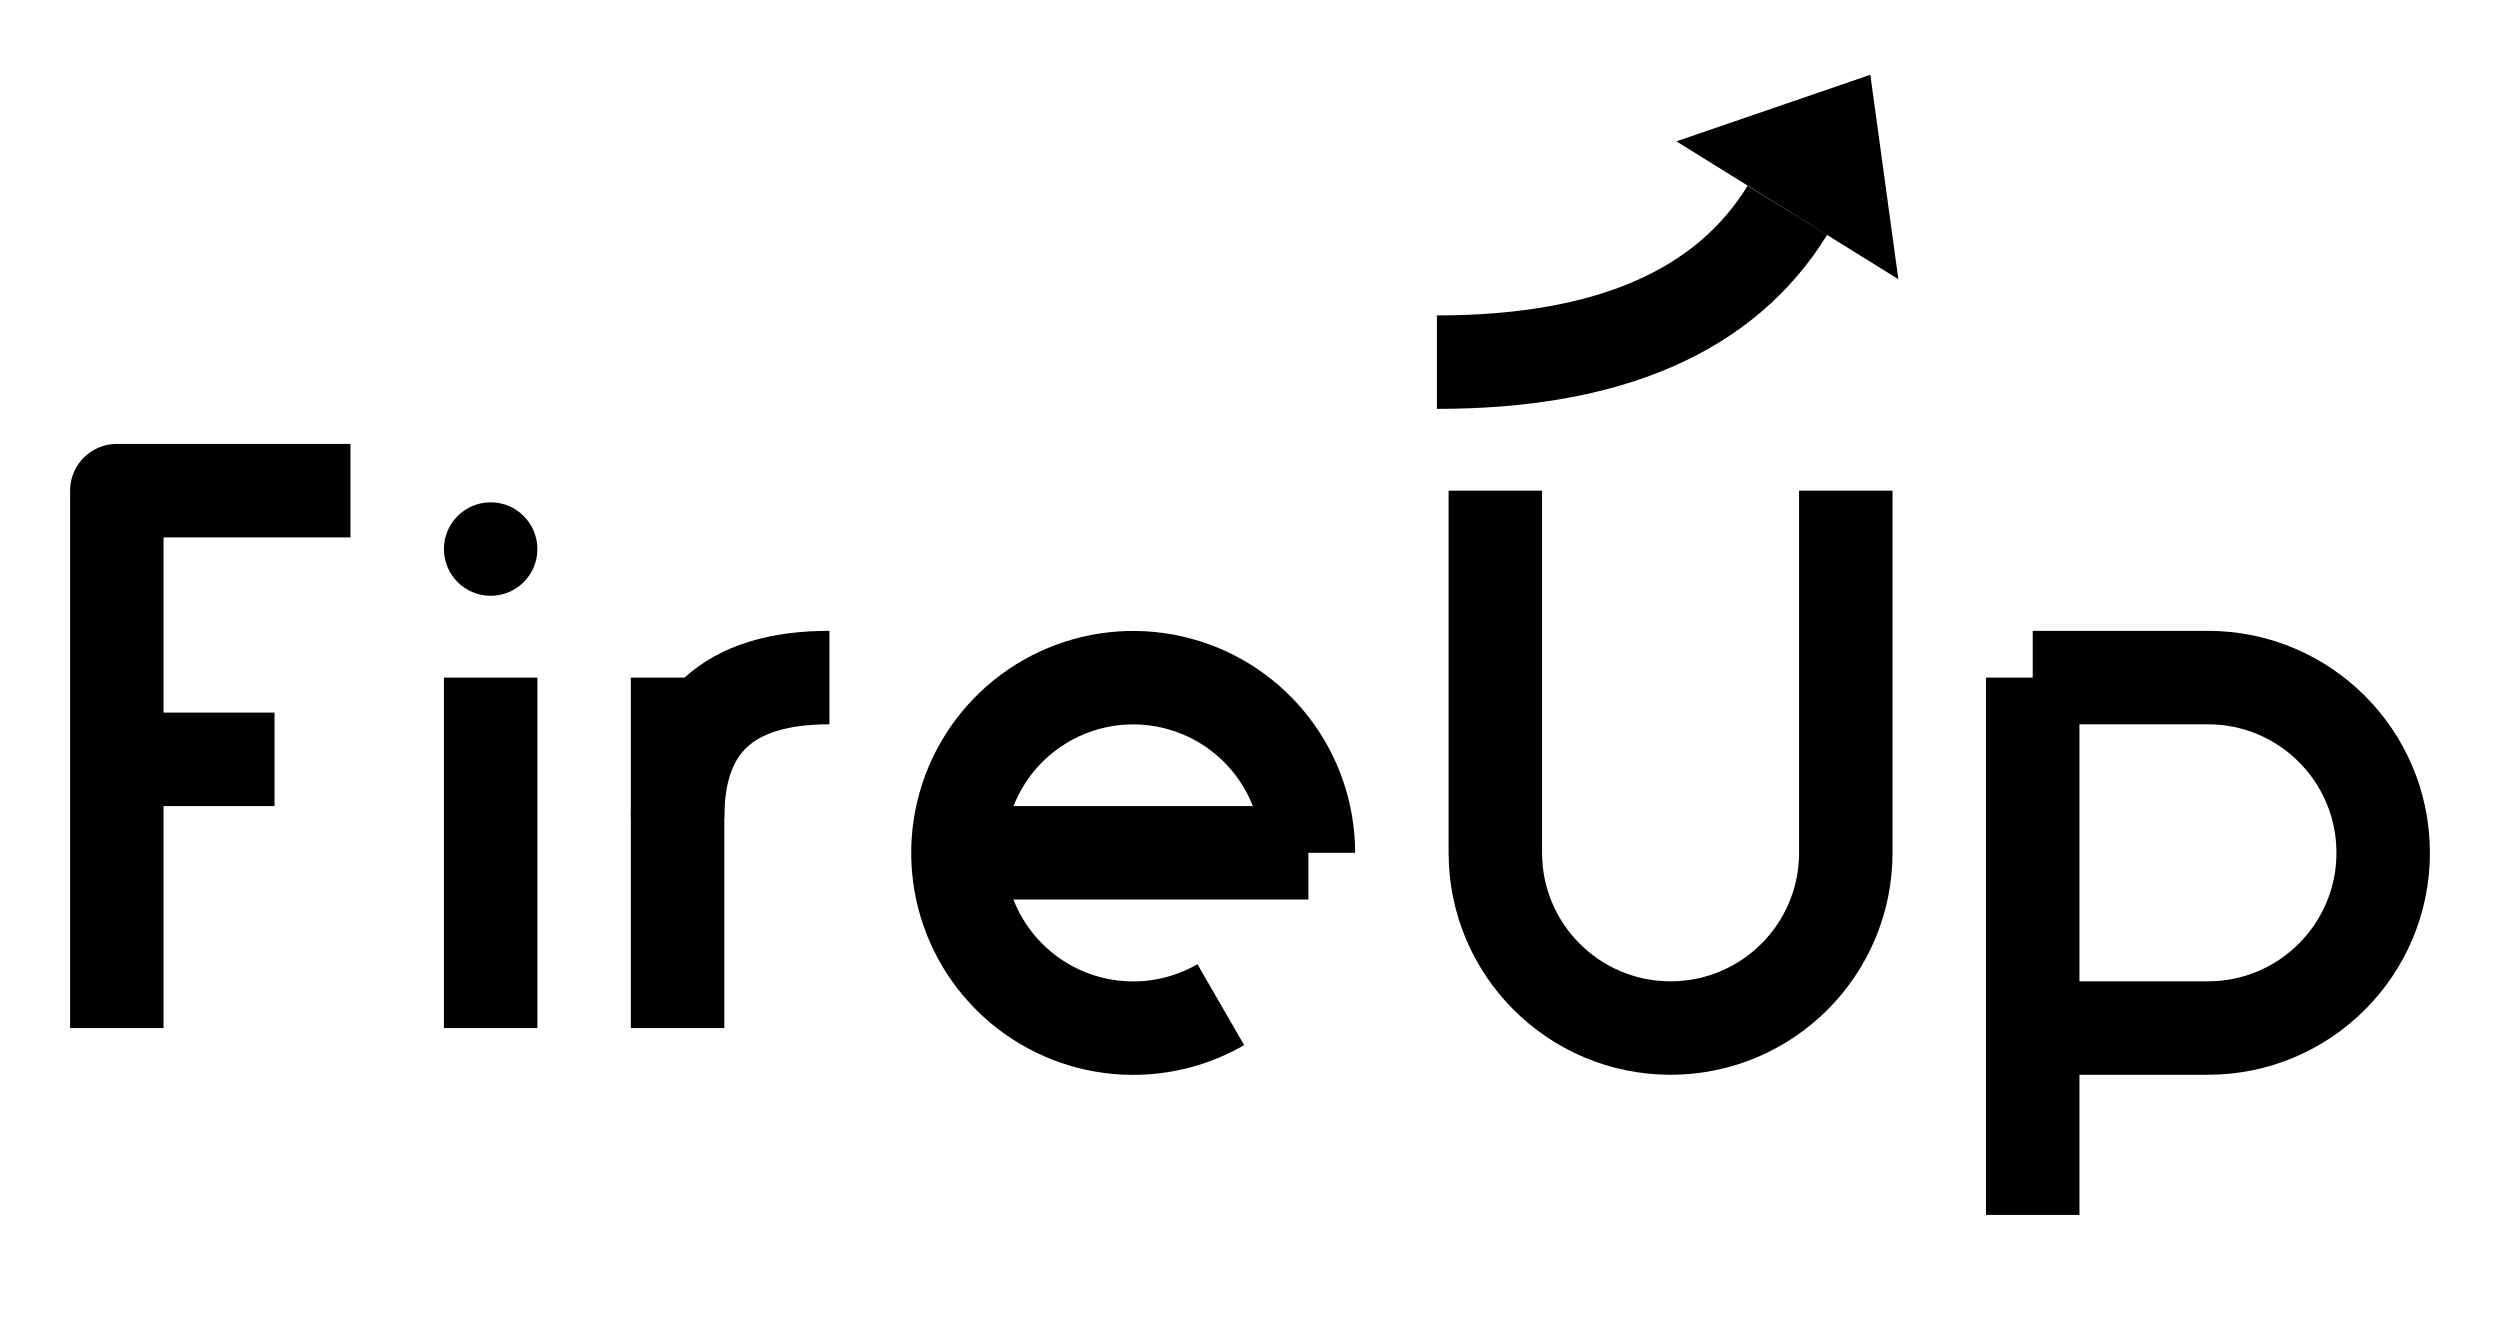
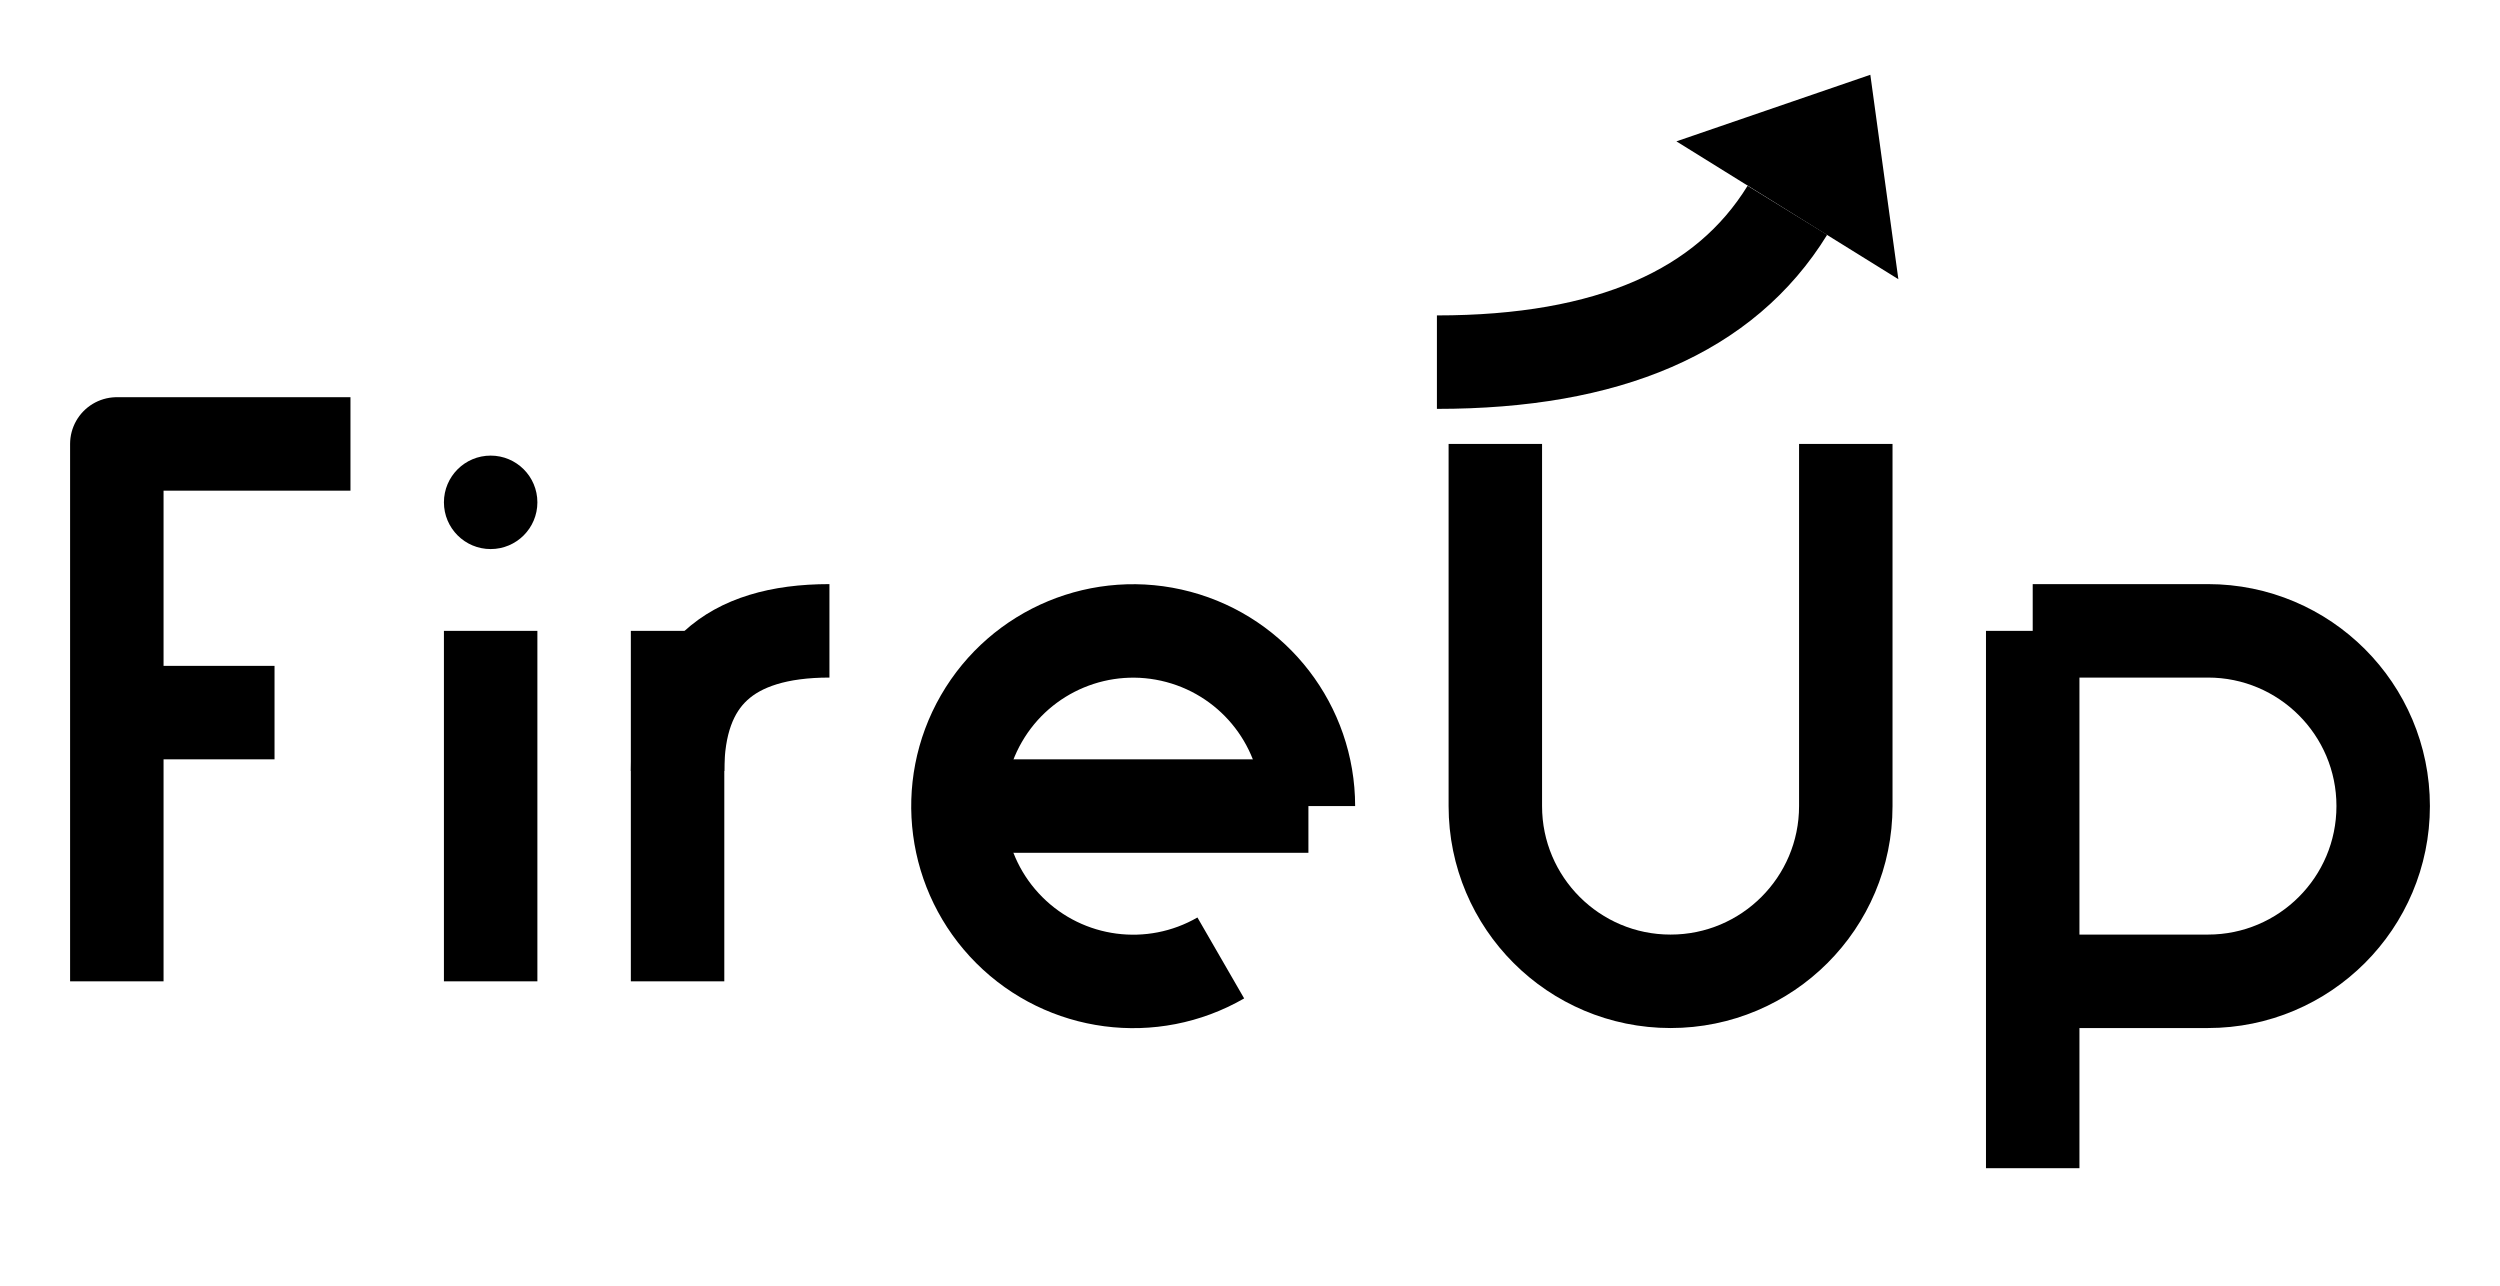
- <svg xmlns="http://www.w3.org/2000/svg" viewBox="-8 -38 214 114" role="img" aria-label="FireUp" fill="none" stroke="currentColor" stroke-width="8" stroke-linecap="butt" stroke-linejoin="round" data-baseline="50" data-x-top="20" data-asc-top="4" data-descender="66" data-stroke="8" data-ireup-left="30" data-letter-gap="8">
+ <svg xmlns="http://www.w3.org/2000/svg" viewBox="-8 -34 214 110" role="img" aria-label="FireUp" fill="none" stroke="currentColor" stroke-width="8" stroke-linecap="butt" stroke-linejoin="round" data-baseline="50" data-x-top="20" data-asc-top="4" data-descender="66" data-stroke="8" data-ireup-left="30" data-letter-gap="8">
  <g data-glyph="F">
    <path d="M2 50 V4 H22" />
    <path d="M2 27 H15.5" />
  </g>
  <g data-glyph="i">
    <path d="M34 20 V50" />
  </g>
  <g data-glyph="r">
    <path d="M50 20 V50" />
    <path d="M50 32 Q50 20 63 20" />
  </g>
  <g data-glyph="e">
    <path d="M104 35 A15 15 0 1 0 96.5 48" />
    <path d="M74 35 H104" />
  </g>
  <g data-glyph="U">
    <path d="M120 4 V35 A15 15 0 0 0 150 35 V4" />
  </g>
  <g data-glyph="p">
    <path d="M166 20 V66" />
    <path d="M166 20 H181 A15 15 0 0 1 181 50 H166" />
  </g>
  <g data-glyph="tittle">
    <circle cx="34" cy="9" r="4" fill="currentColor" stroke="none" />
  </g>
  <g data-glyph="arrow">
-     <path d="M115 -7 Q137 -7 145 -20" stroke="currentColor" stroke-width="8" stroke-linecap="butt" />
-     <path d="M154.5 -14.1 L152.1 -31.6 L135.5 -25.9 Z" fill="currentColor" stroke="none" />
+     <path d="M115 -3 Q137 -3 145 -16" stroke="currentColor" stroke-width="8" stroke-linecap="butt" />
+     <path d="M154.5 -10.1 L152.1 -27.6 L135.5 -21.9 Z" fill="currentColor" stroke="none" />
  </g>
</svg>
